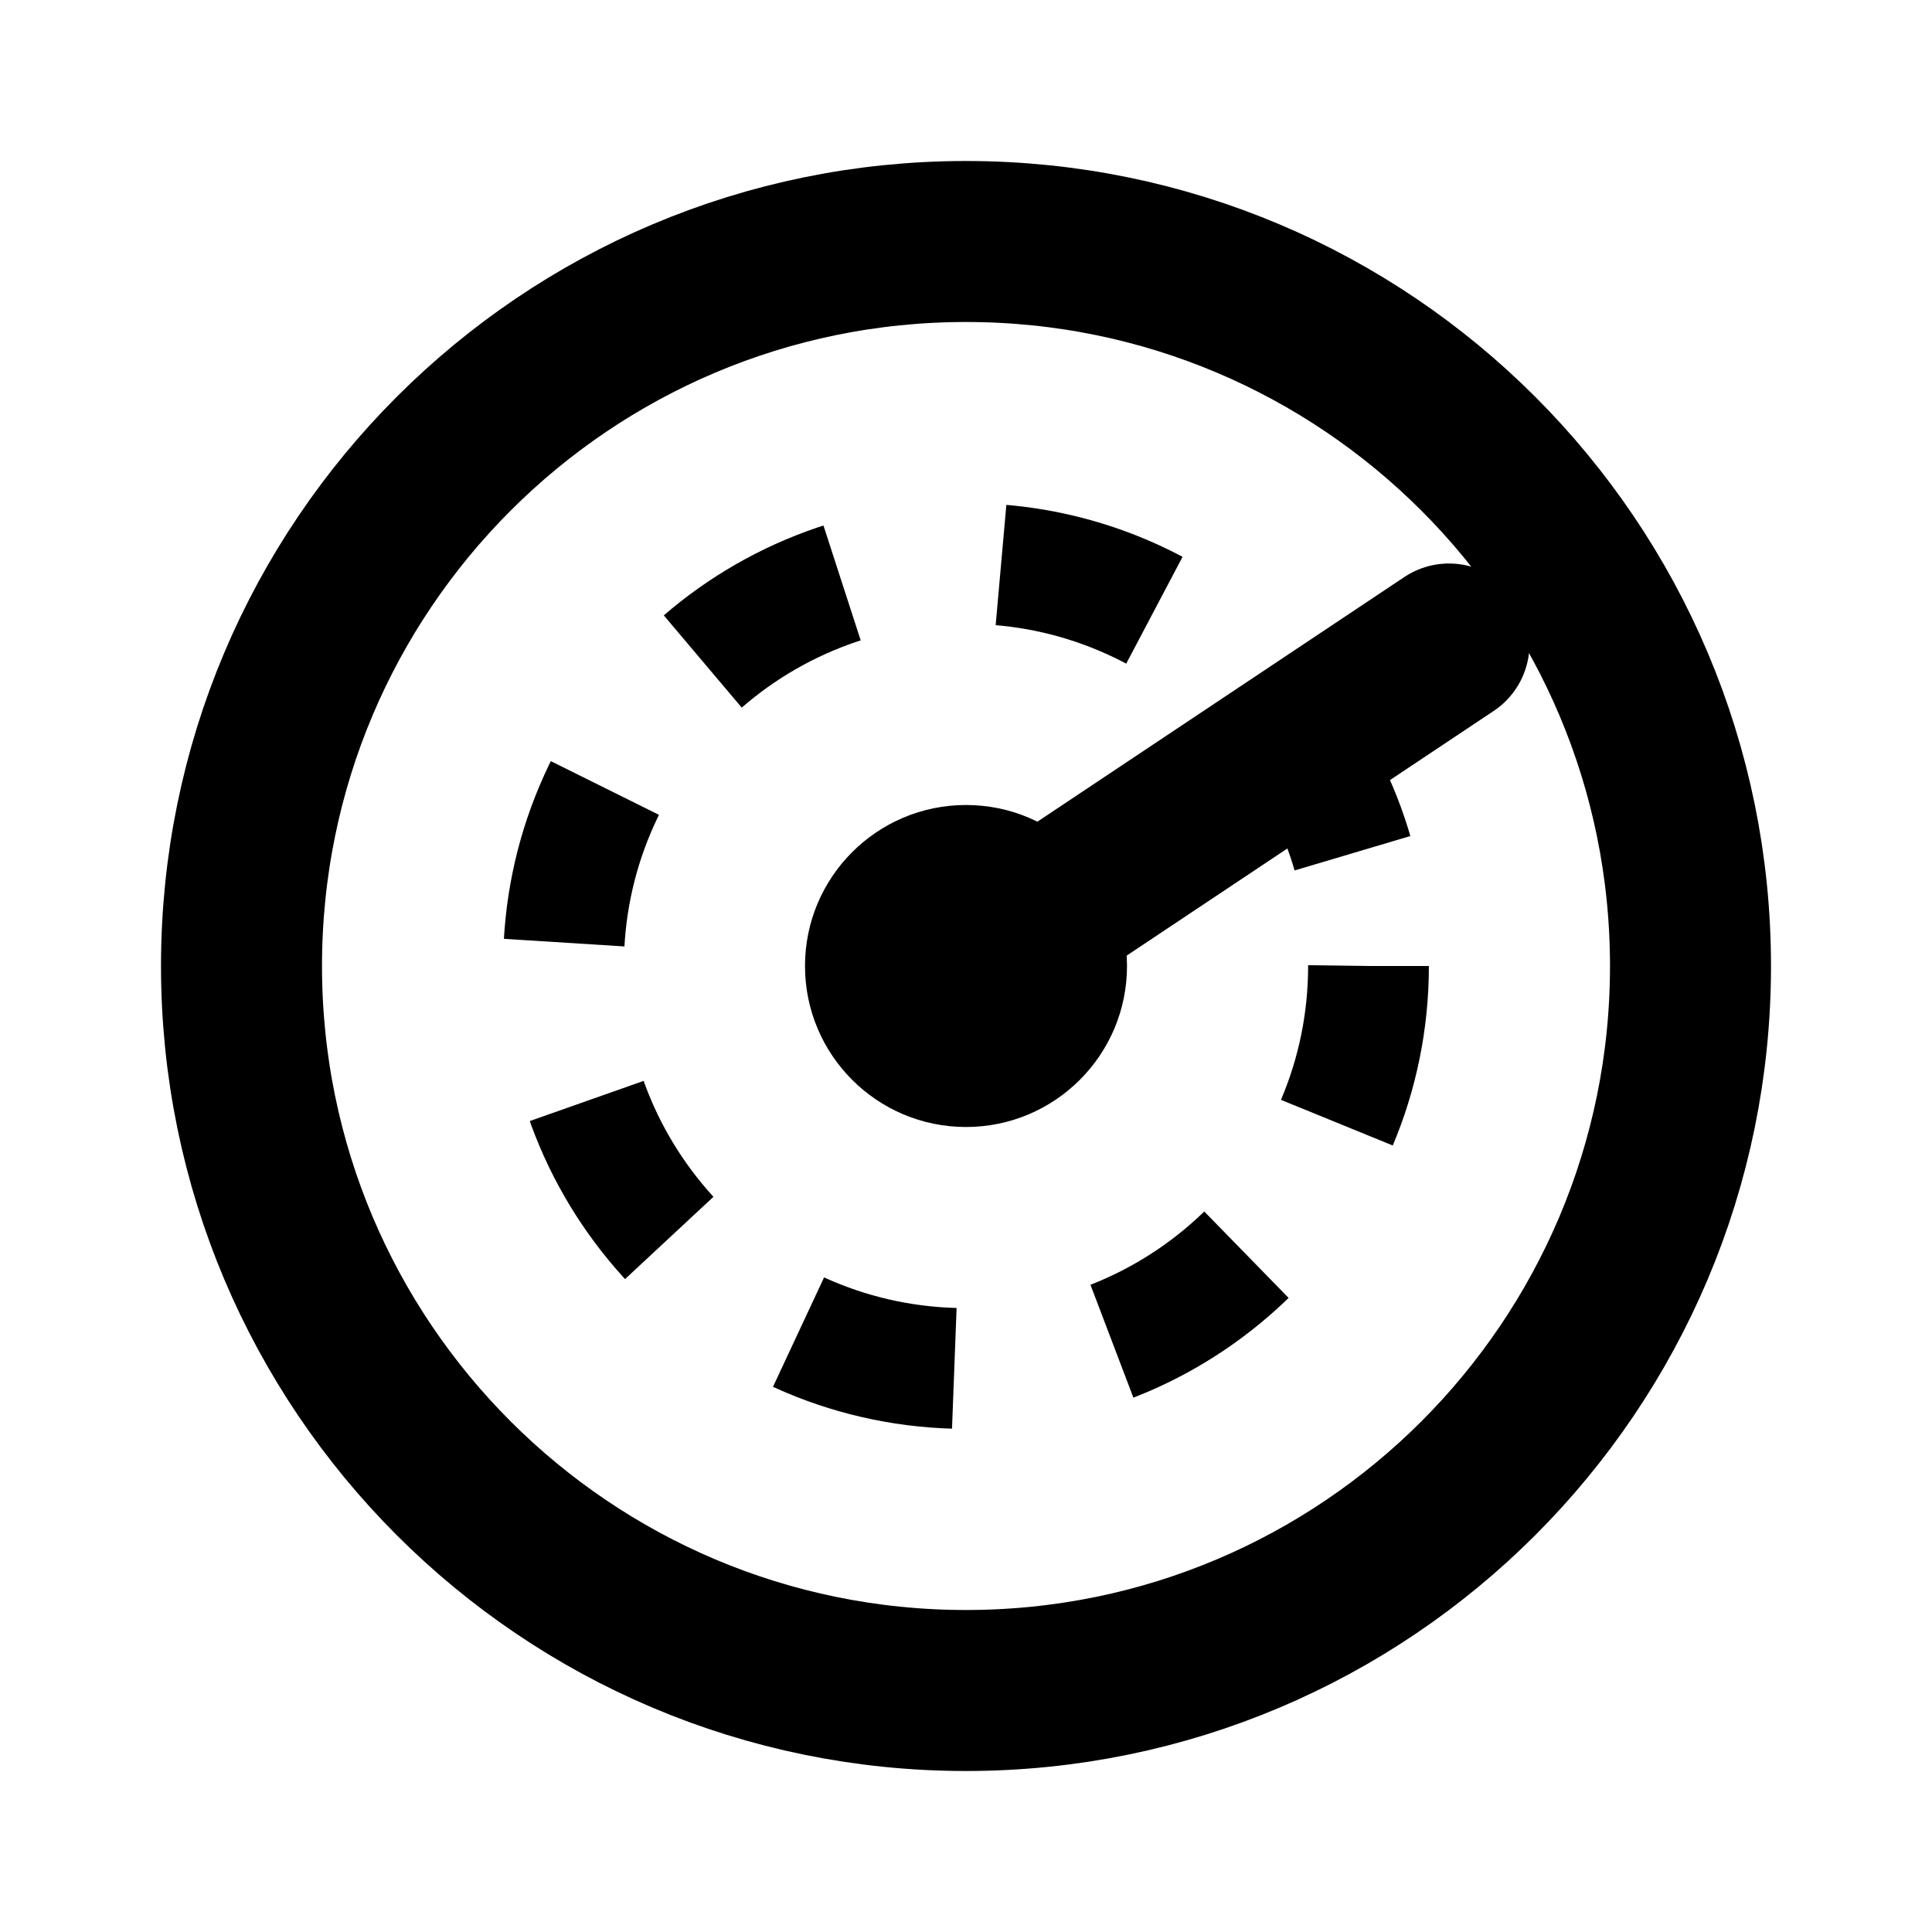
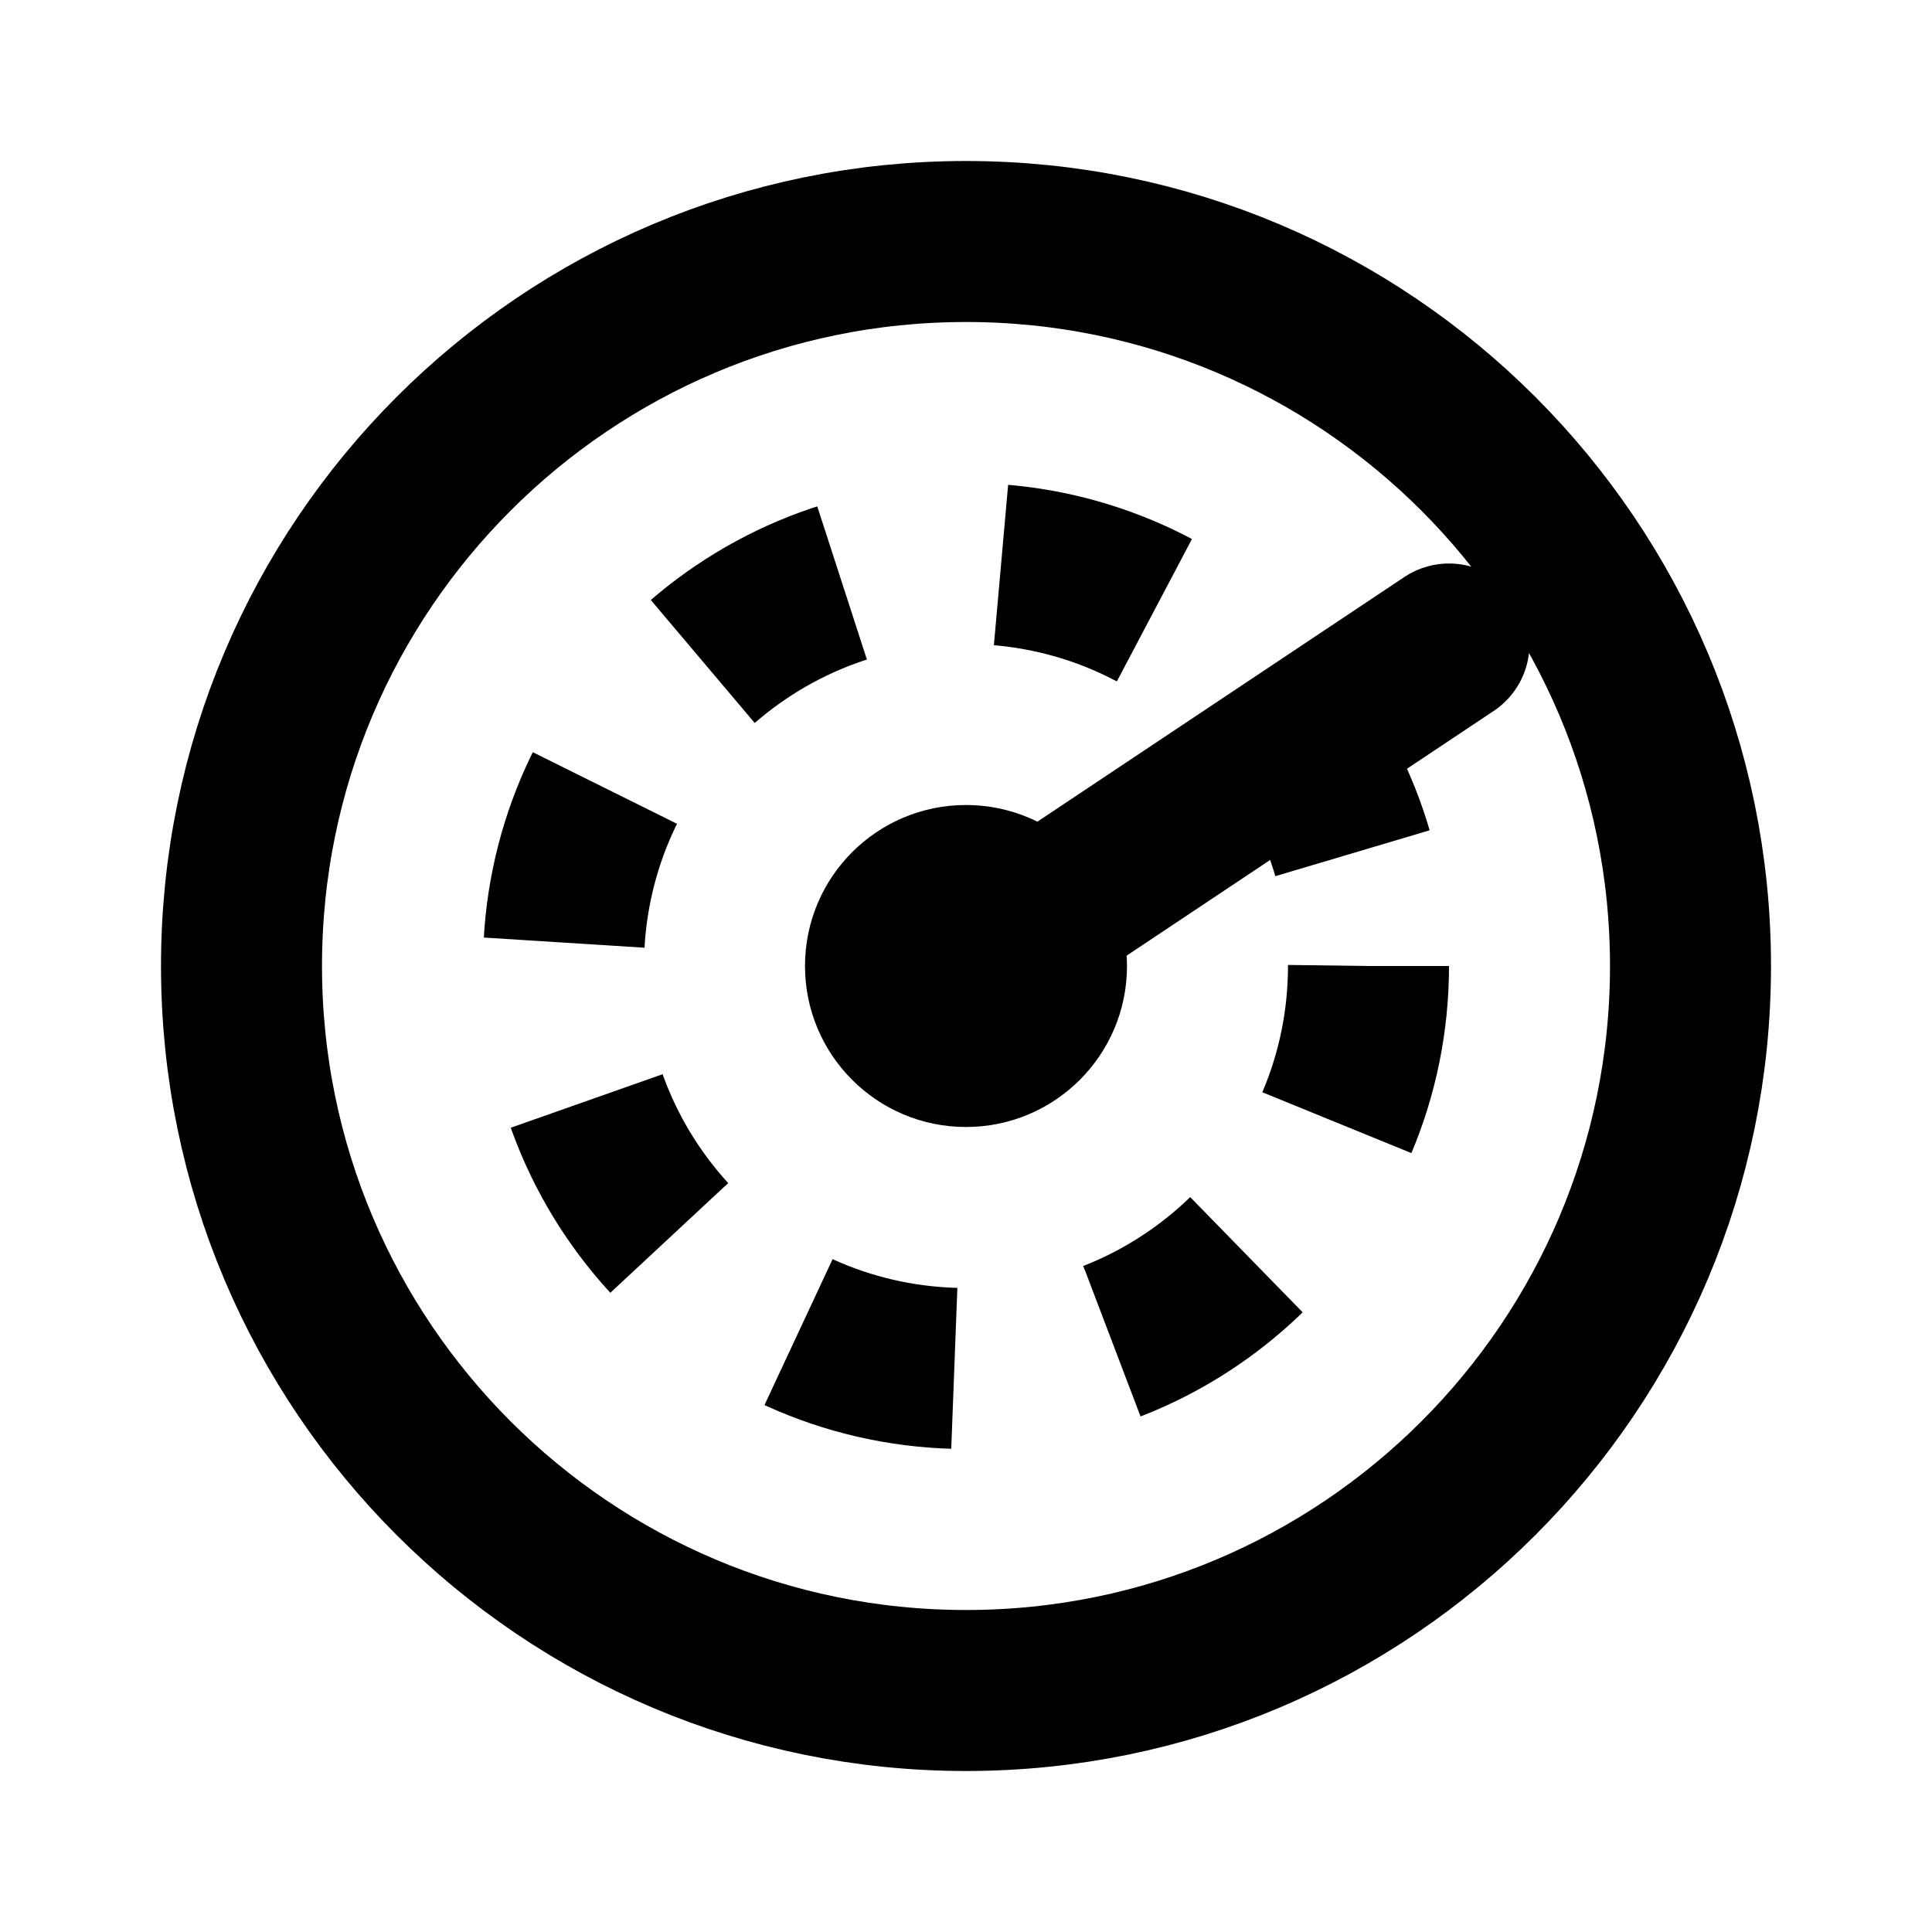
<svg xmlns="http://www.w3.org/2000/svg" width="24" height="24" viewBox="0 0 24 24" fill="none">
-   <circle cx="12" cy="12" r="9" stroke="currentColor" stroke-width="2" />
-   <circle cx="12" cy="12" r="5" stroke="currentColor" stroke-width="1.5" stroke-dasharray="2 2" />
+   <circle cx="12" cy="12" r="9" fill="none" stroke="currentColor" stroke-width="2" />
+   <circle cx="12" cy="12" r="5" fill="none" stroke="currentColor" stroke-width="2" stroke-dasharray="2 2" />
  <line x1="12" y1="12" x2="18" y2="8" stroke="currentColor" stroke-width="2" stroke-linecap="round" />
  <circle cx="12" cy="12" r="2" fill="currentColor" />
</svg>
